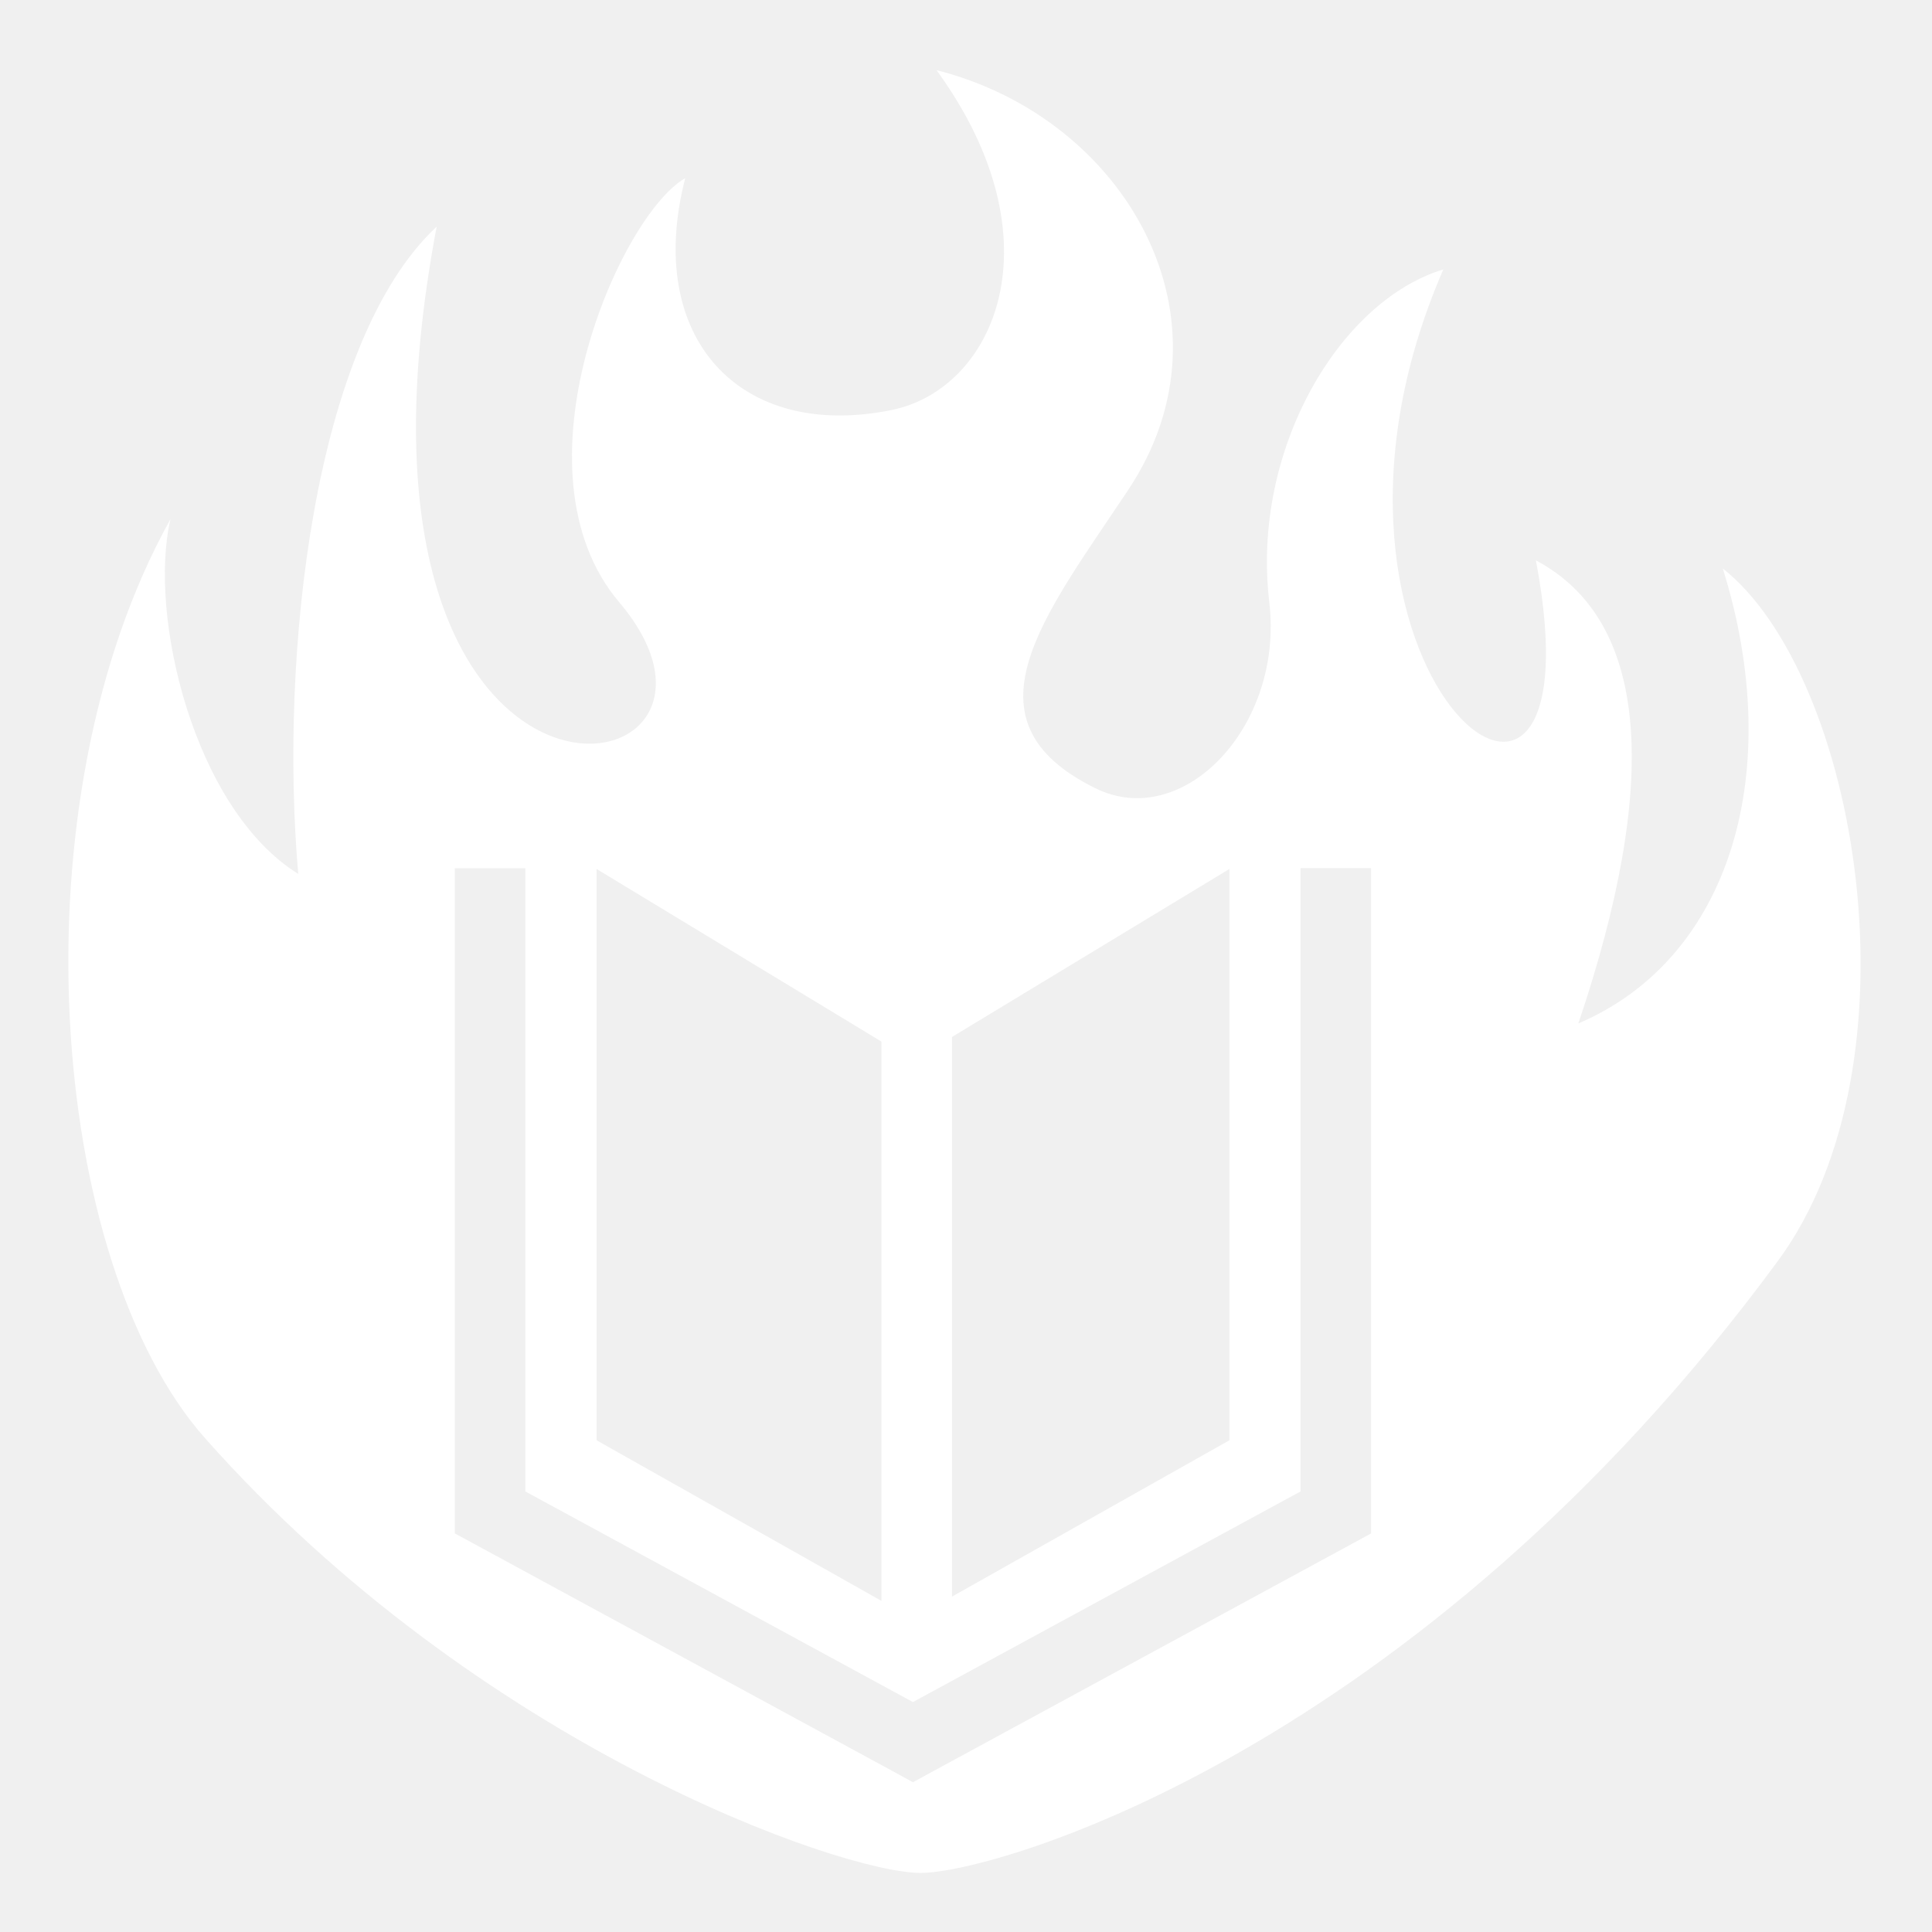
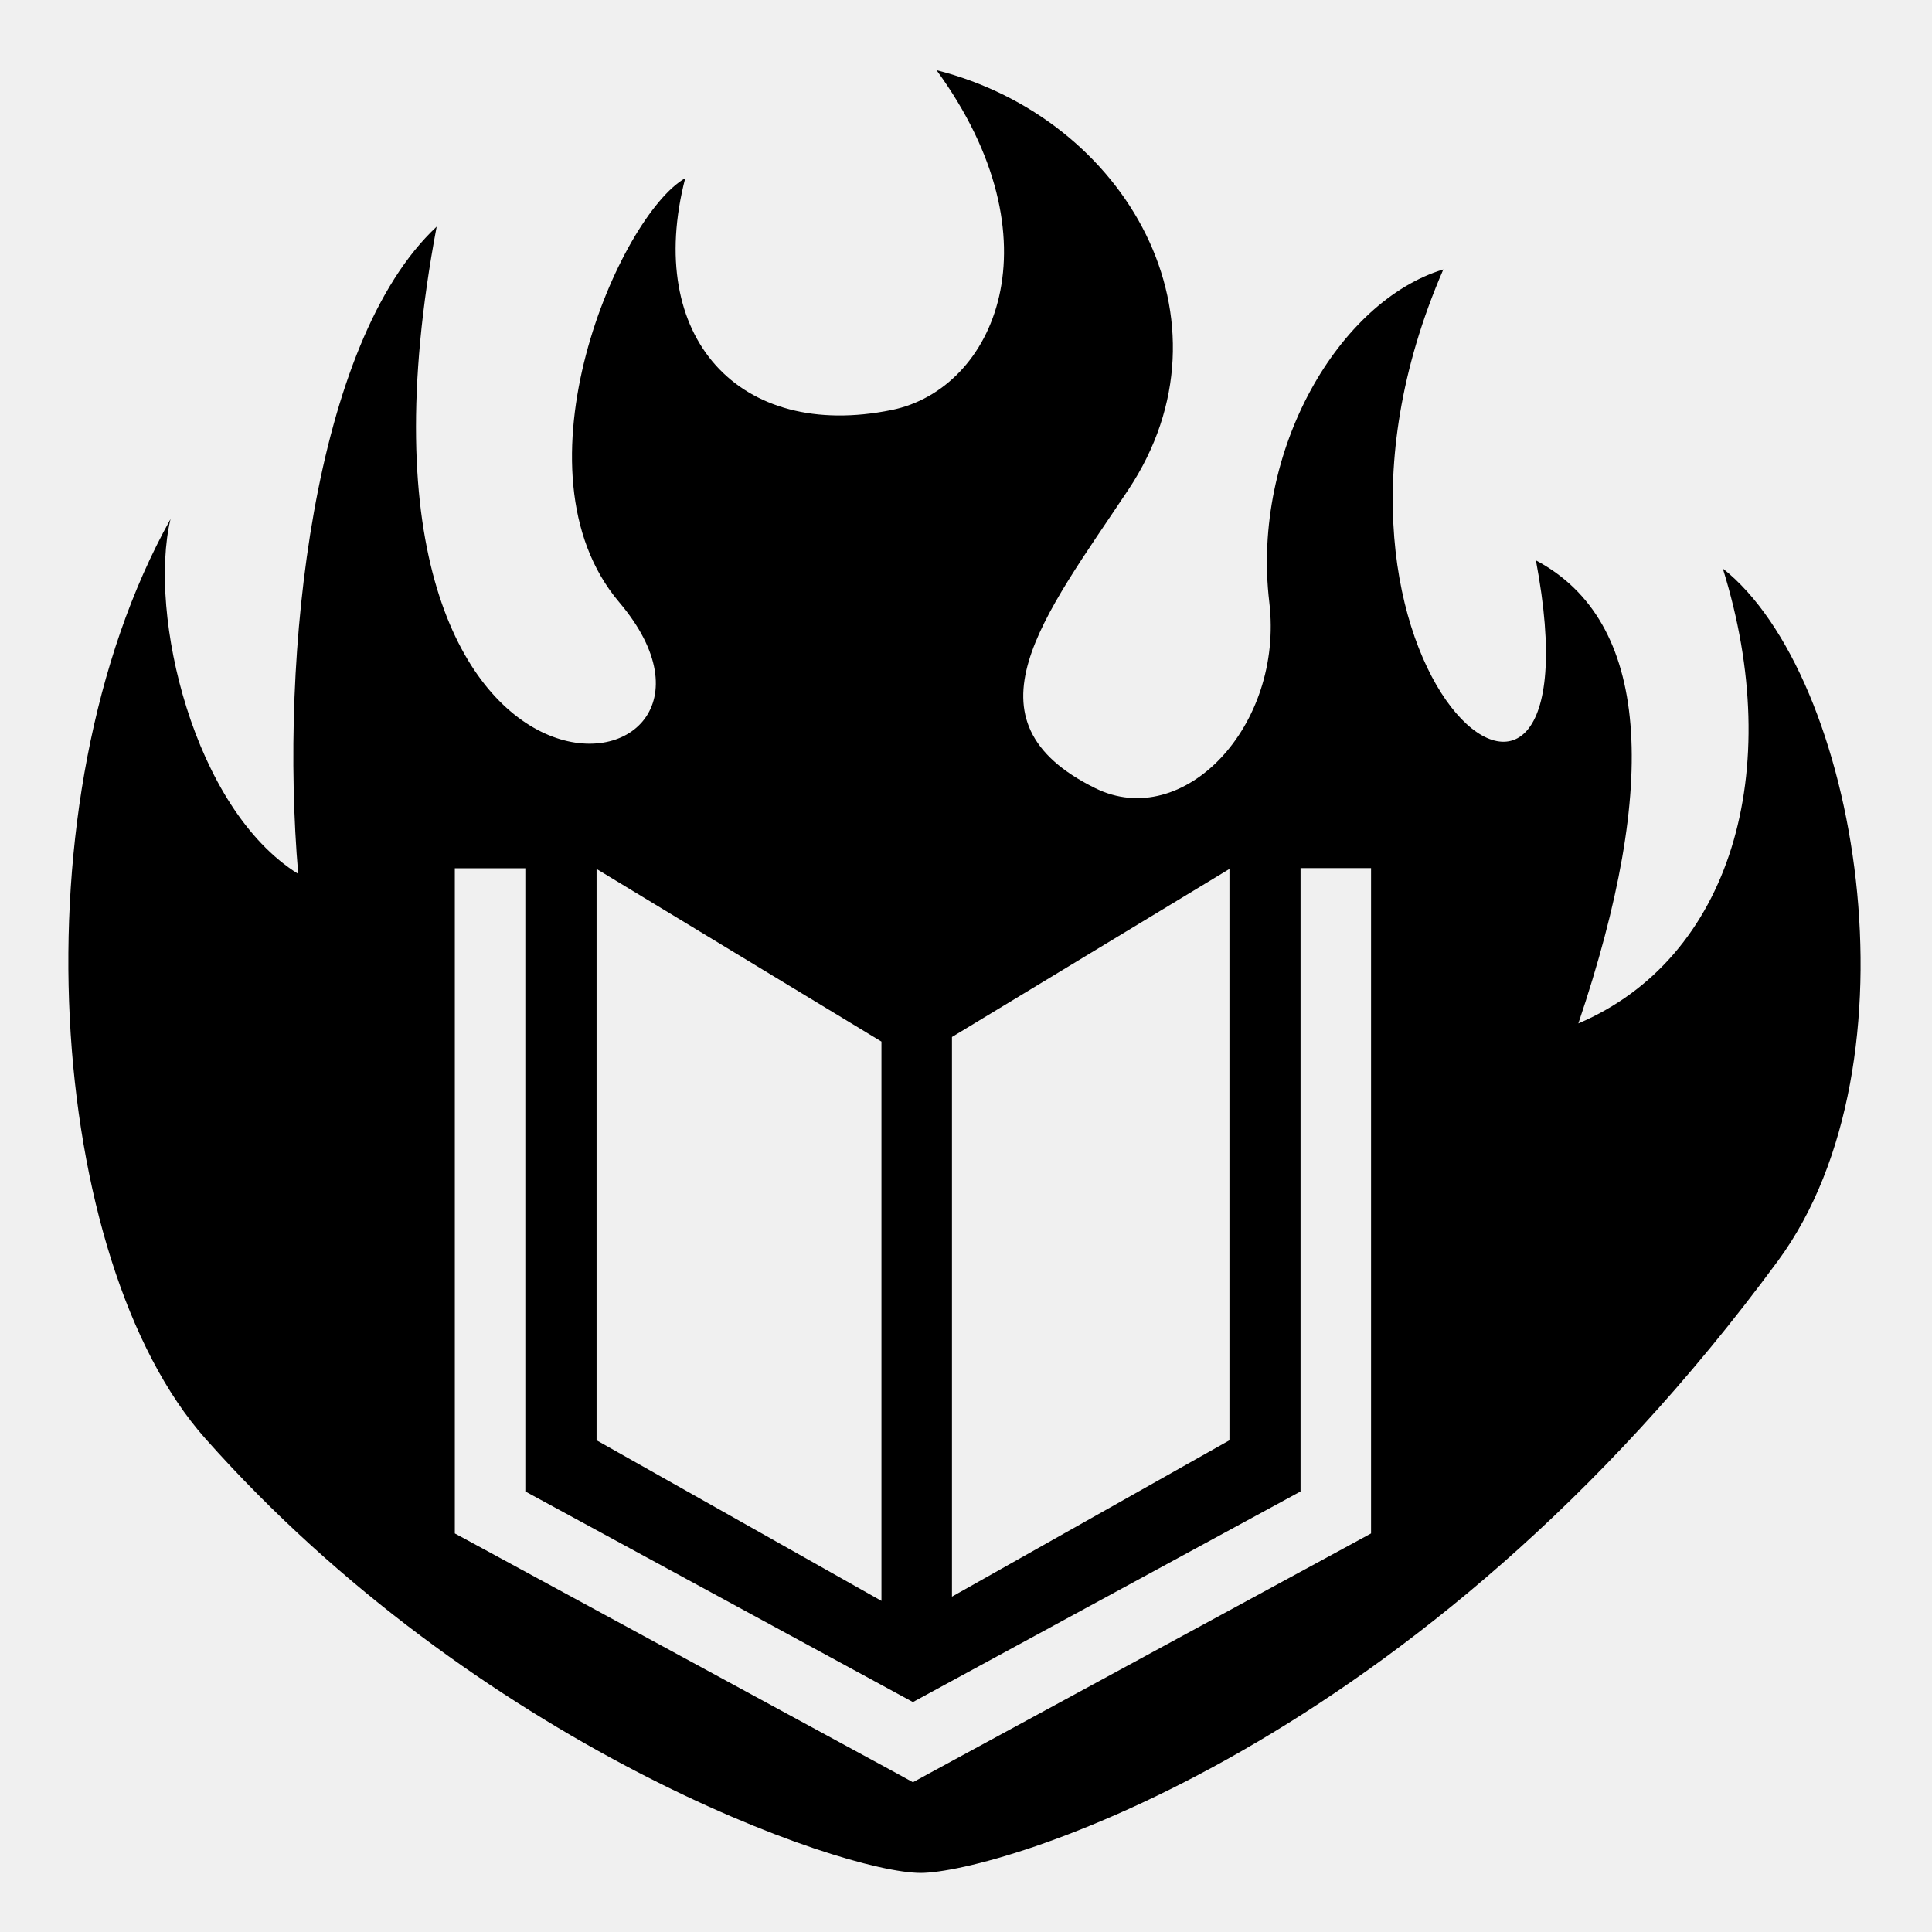
<svg xmlns="http://www.w3.org/2000/svg" style="height: 512px; width: 512px;" viewBox="0 0 512 512">
  <g class="" style="" transform="translate(0,0)">
-     <path d="M263.813 18.594c-50.387 12.75-80.69 66.325-50.813 111.22 22.477 33.773 44.967 61.167 8.75 79.06-23.353 11.54-50.027-16.454-46.125-49.28 4.812-40.485-18.705-79.927-46.125-88.188 46.237 106.42-43.46 176.998-24.53 77.094-30.286 16.095-32.784 59.017-11.25 122.72-40.372-17.2-55.07-66.767-38.282-120.564-35.866 28.35-53.3 130.904-14.626 183.47C136.425 464.08 248.156 496.343 268 496.343c21.144 0 117.334-33.716 189.594-115.125 41.782-47.074 50.926-168.9 9.22-243.658 5.98 25.335-6.117 76.786-33.845 94.032 4.998-57.774-3.913-140.944-36.69-171.53 32.622 172.802-93.01 152.202-48.374 99.53 29.51-34.825-.17-102.5-17.5-112.375 10.894 42.12-14.24 69.676-54.72 61.436-27.252-5.547-44.743-44.957-11.873-90.062zm-115.157 211.47h18.688V395.25l102.72 55.813L372.78 395.25V230.094h18.69v176.28l-4.908 2.657L274.5 469.876l-4.438 2.438-4.468-2.438L153.53 409.03l-4.874-2.655V230.062zm37.53.217 73.533 44.532v148.313l-73.533-41.438V230.28zm167.72 0v151.407l-75.5 42.563V276.03l75.5-45.75z" fill="#fff" fill-opacity="1" transform="translate(512, 0) scale(-1, 1) rotate(0, 256, 256) skewX(0) skewY(0)" />
+     <path d="M263.813 18.594c-50.387 12.75-80.69 66.325-50.813 111.22 22.477 33.773 44.967 61.167 8.75 79.06-23.353 11.54-50.027-16.454-46.125-49.28 4.812-40.485-18.705-79.927-46.125-88.188 46.237 106.42-43.46 176.998-24.53 77.094-30.286 16.095-32.784 59.017-11.25 122.72-40.372-17.2-55.07-66.767-38.282-120.564-35.866 28.35-53.3 130.904-14.626 183.47C136.425 464.08 248.156 496.343 268 496.343c21.144 0 117.334-33.716 189.594-115.125 41.782-47.074 50.926-168.9 9.22-243.658 5.98 25.335-6.117 76.786-33.845 94.032 4.998-57.774-3.913-140.944-36.69-171.53 32.622 172.802-93.01 152.202-48.374 99.53 29.51-34.825-.17-102.5-17.5-112.375 10.894 42.12-14.24 69.676-54.72 61.436-27.252-5.547-44.743-44.957-11.873-90.062zm-115.157 211.47h18.688V395.25l102.72 55.813L372.78 395.25V230.094h18.69v176.28l-4.908 2.657L274.5 469.876l-4.438 2.438-4.468-2.438L153.53 409.03l-4.874-2.655V230.062zm37.53.217 73.533 44.532v148.313l-73.533-41.438V230.28zm167.72 0v151.407l-75.5 42.563V276.03l75.5-45.75z" fill="#000000" fill-opacity="1" transform="translate(512, 0) scale(-1, 1) rotate(0, 256, 256) skewX(0) skewY(0)" />
  </g>
</svg>
